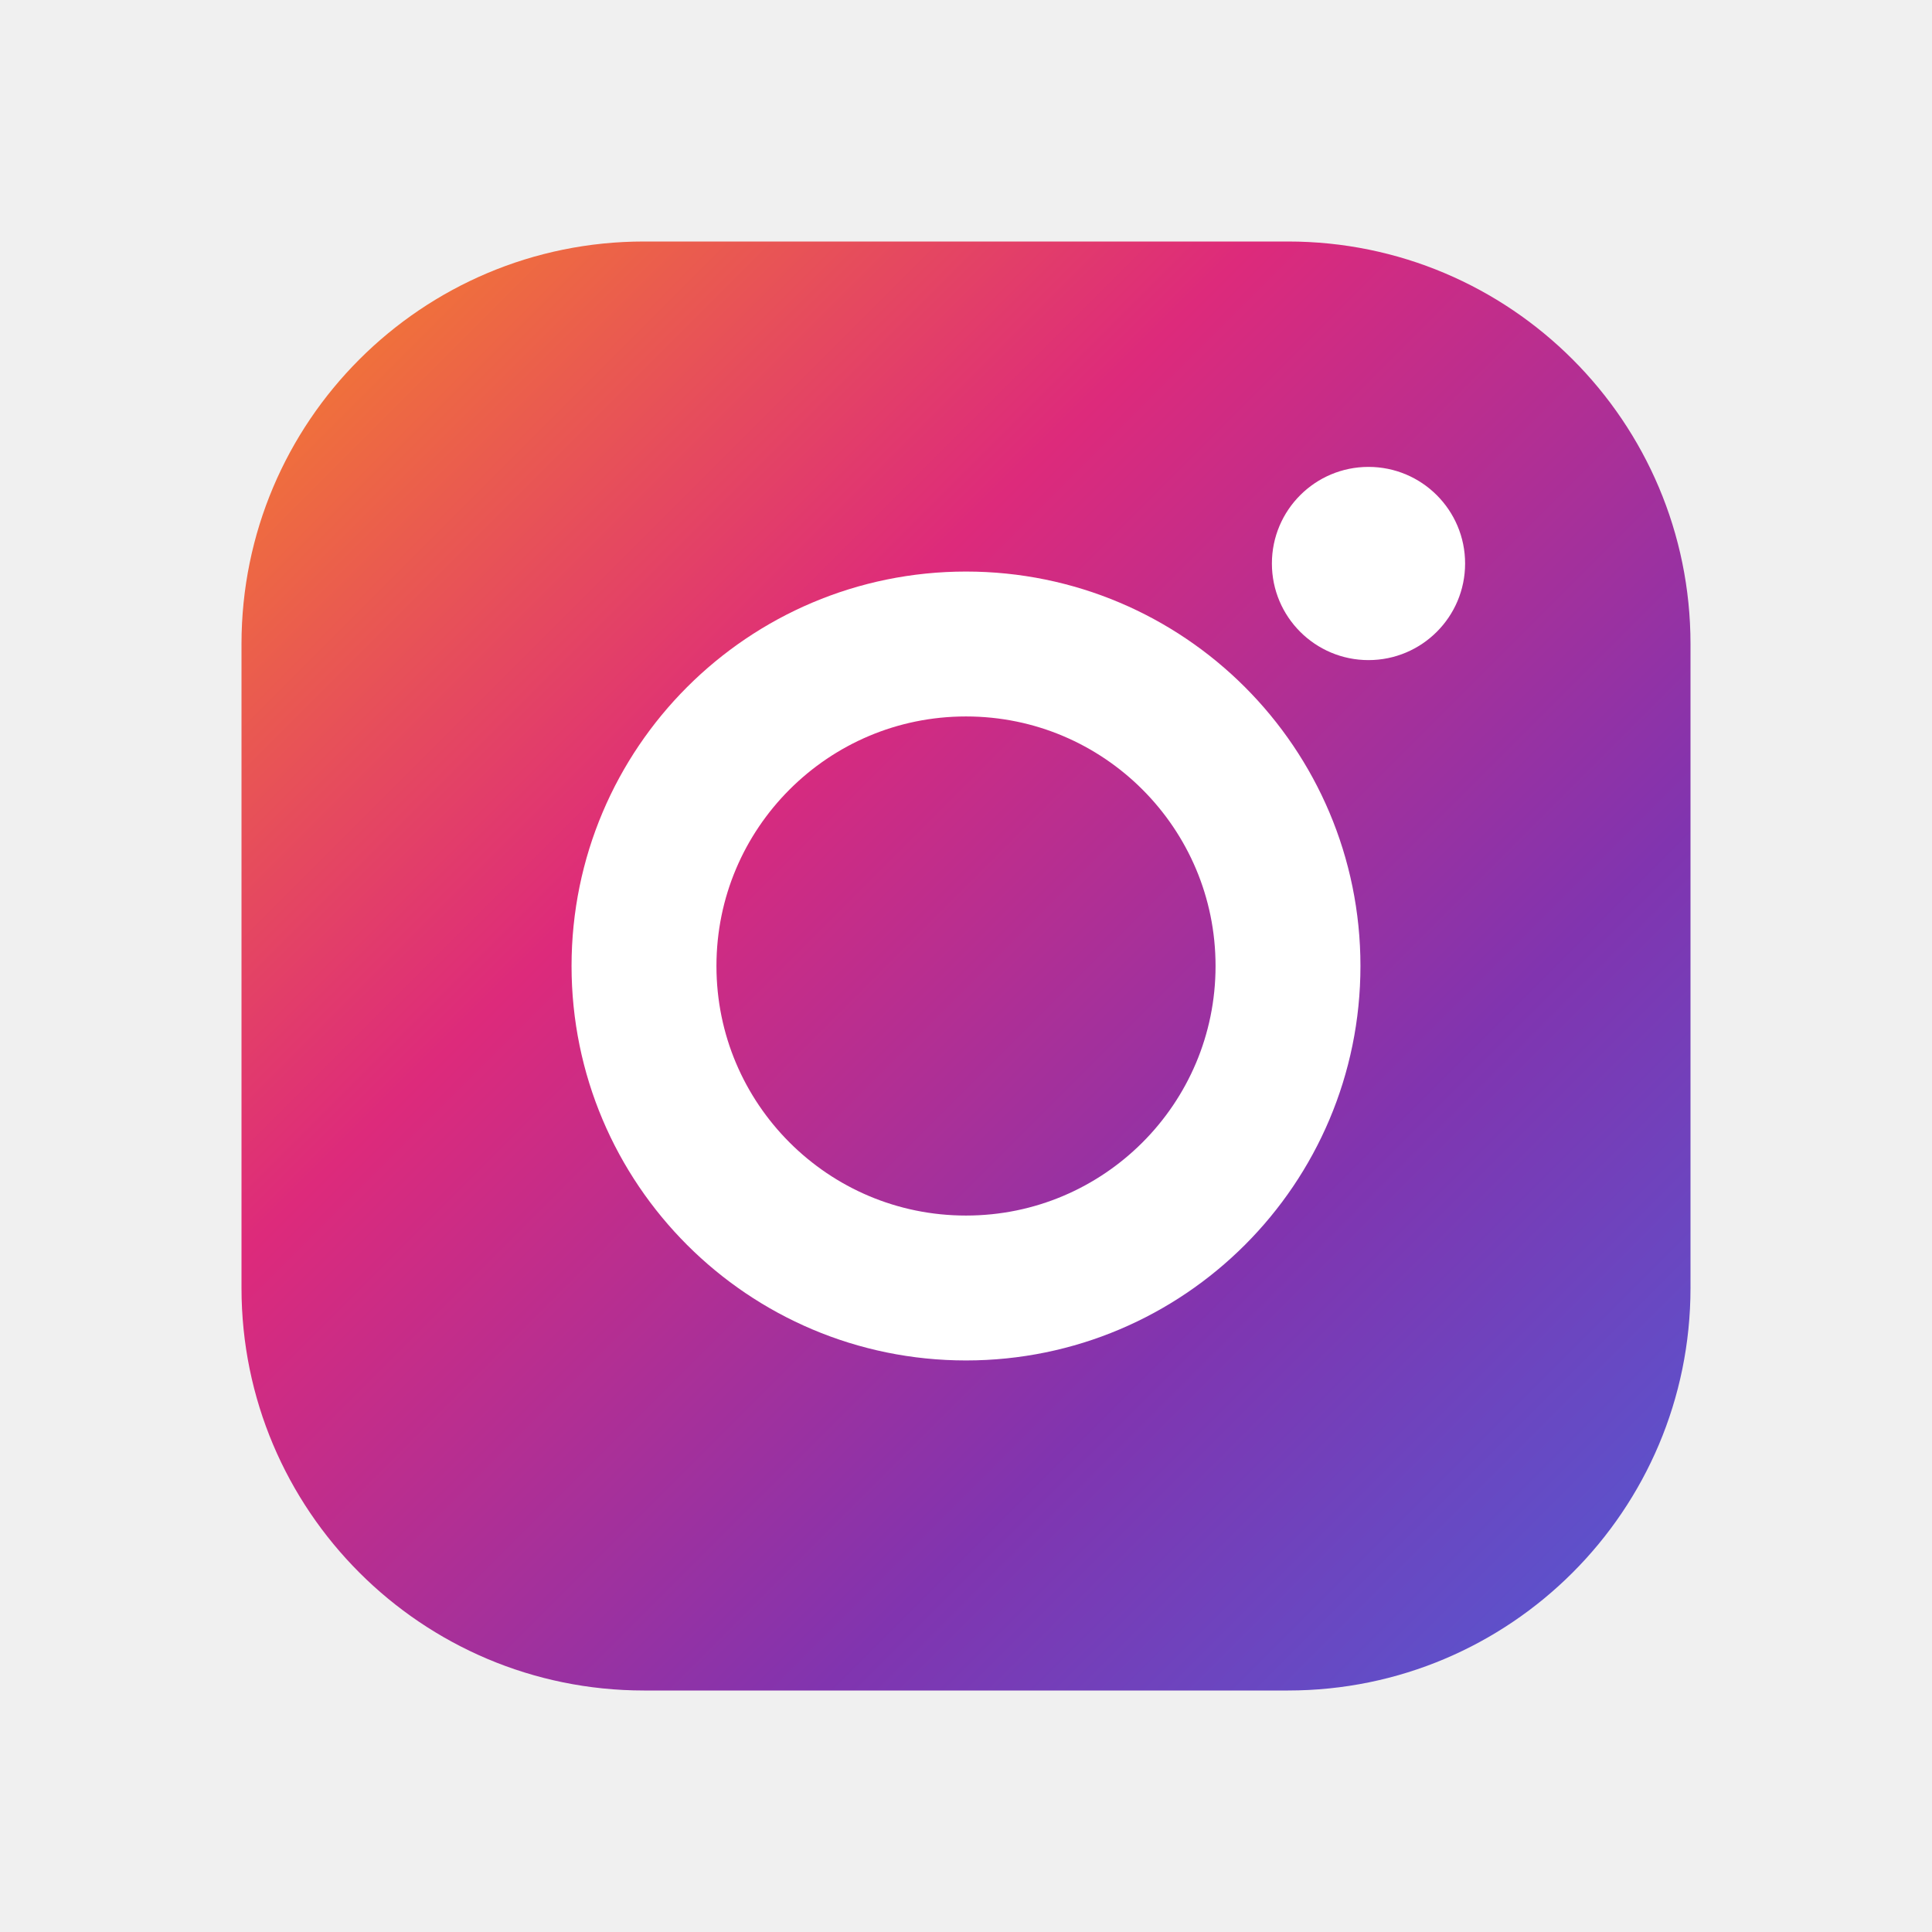
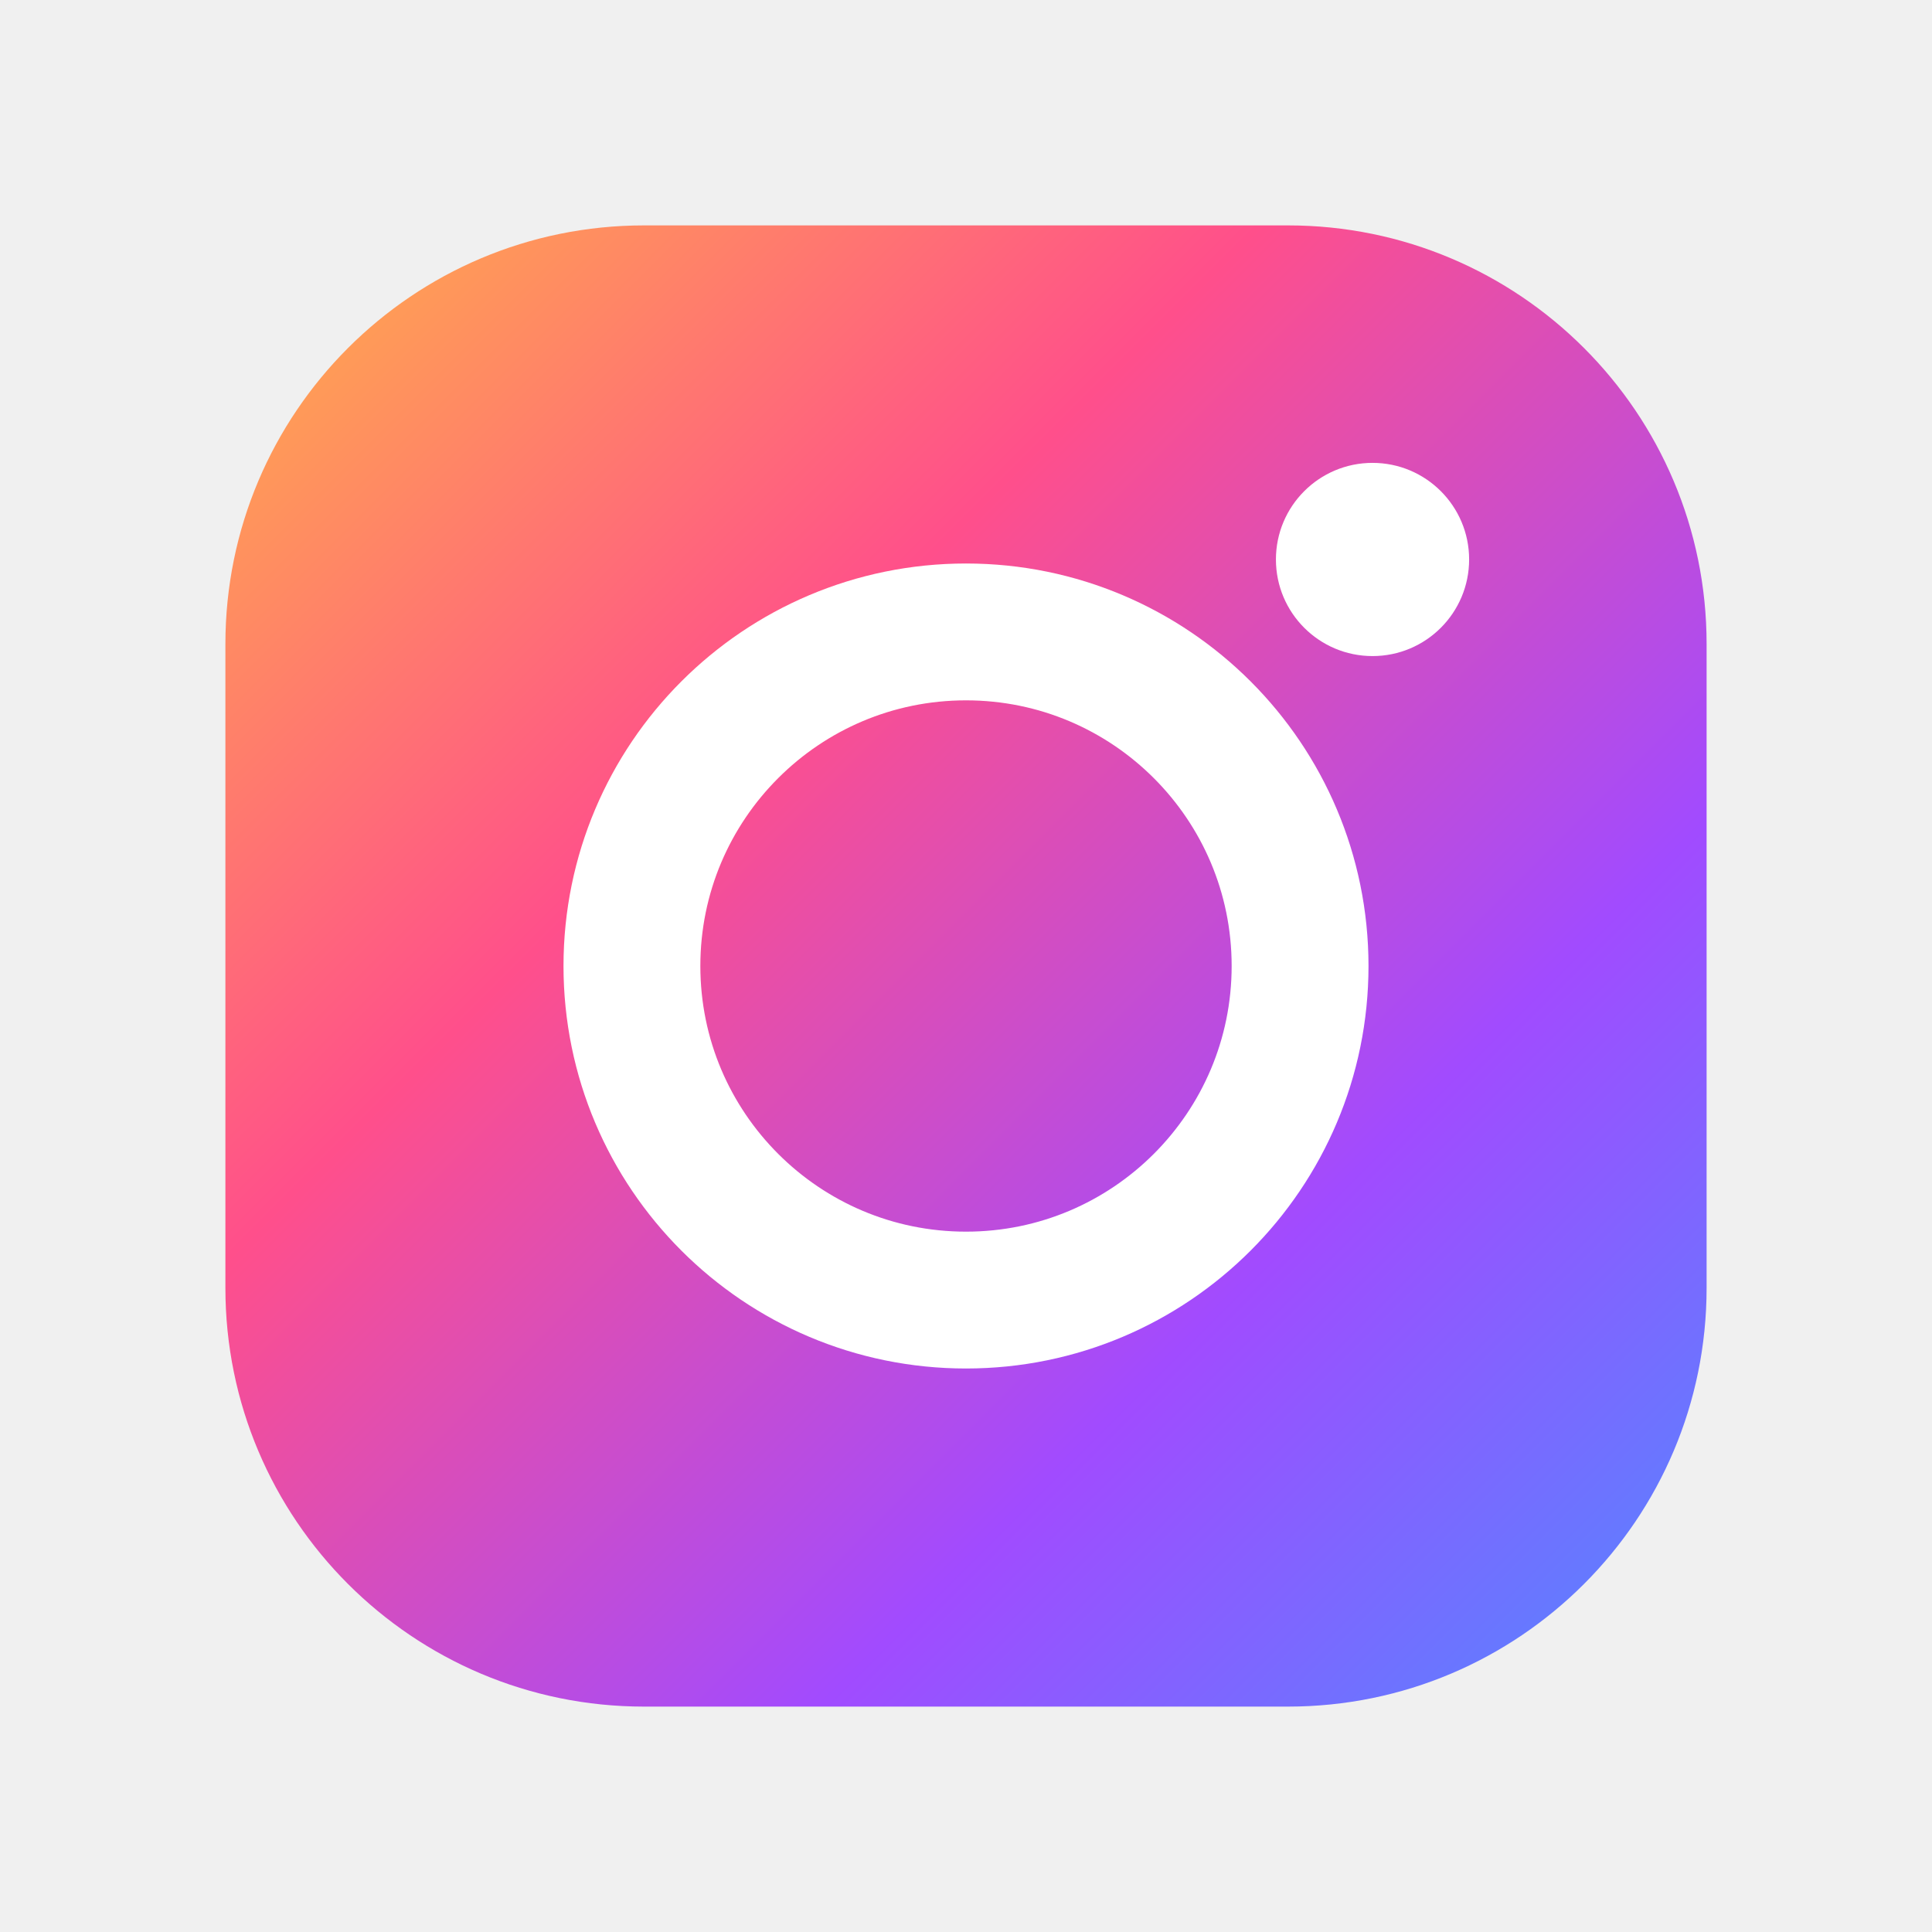
- <svg xmlns="http://www.w3.org/2000/svg" viewBox="0 0 24 24" aria-hidden="true">
+ <svg xmlns="http://www.w3.org/2000/svg" viewBox="0 0 24 24" role="img" aria-label="Instagram">
  <defs>
-     <linearGradient id="ig" x1="0" y1="0" x2="1" y2="1">
-       <stop offset="0" stop-color="#f58529" />
-       <stop offset="0.35" stop-color="#dd2a7b" />
-       <stop offset="0.7" stop-color="#8134af" />
-       <stop offset="1" stop-color="#515bd4" />
+     <linearGradient id="igBg" x1="0" y1="0" x2="1" y2="1">
+       <stop offset="0" stop-color="#ffb347" />
+       <stop offset="0.35" stop-color="#ff4f8b" />
+       <stop offset="0.7" stop-color="#a14bff" />
+       <stop offset="1" stop-color="#4e8bff" />
    </linearGradient>
  </defs>
-   <rect x="3" y="3" width="18" height="18" rx="5" fill="url(#ig)" />
-   <circle cx="12" cy="12" r="4" fill="none" stroke="#fff" stroke-width="1.8" />
-   <circle cx="17" cy="7" r="1.2" fill="#fff" />
+   <rect x="2.8" y="2.8" width="18.4" height="18.4" rx="5.2" fill="url(#igBg)" />
+   <circle cx="12" cy="12" r="4.15" fill="none" stroke="#fff" stroke-width="1.7" />
+   <circle cx="17.05" cy="6.95" r="1.2" fill="#fff" />
</svg>
